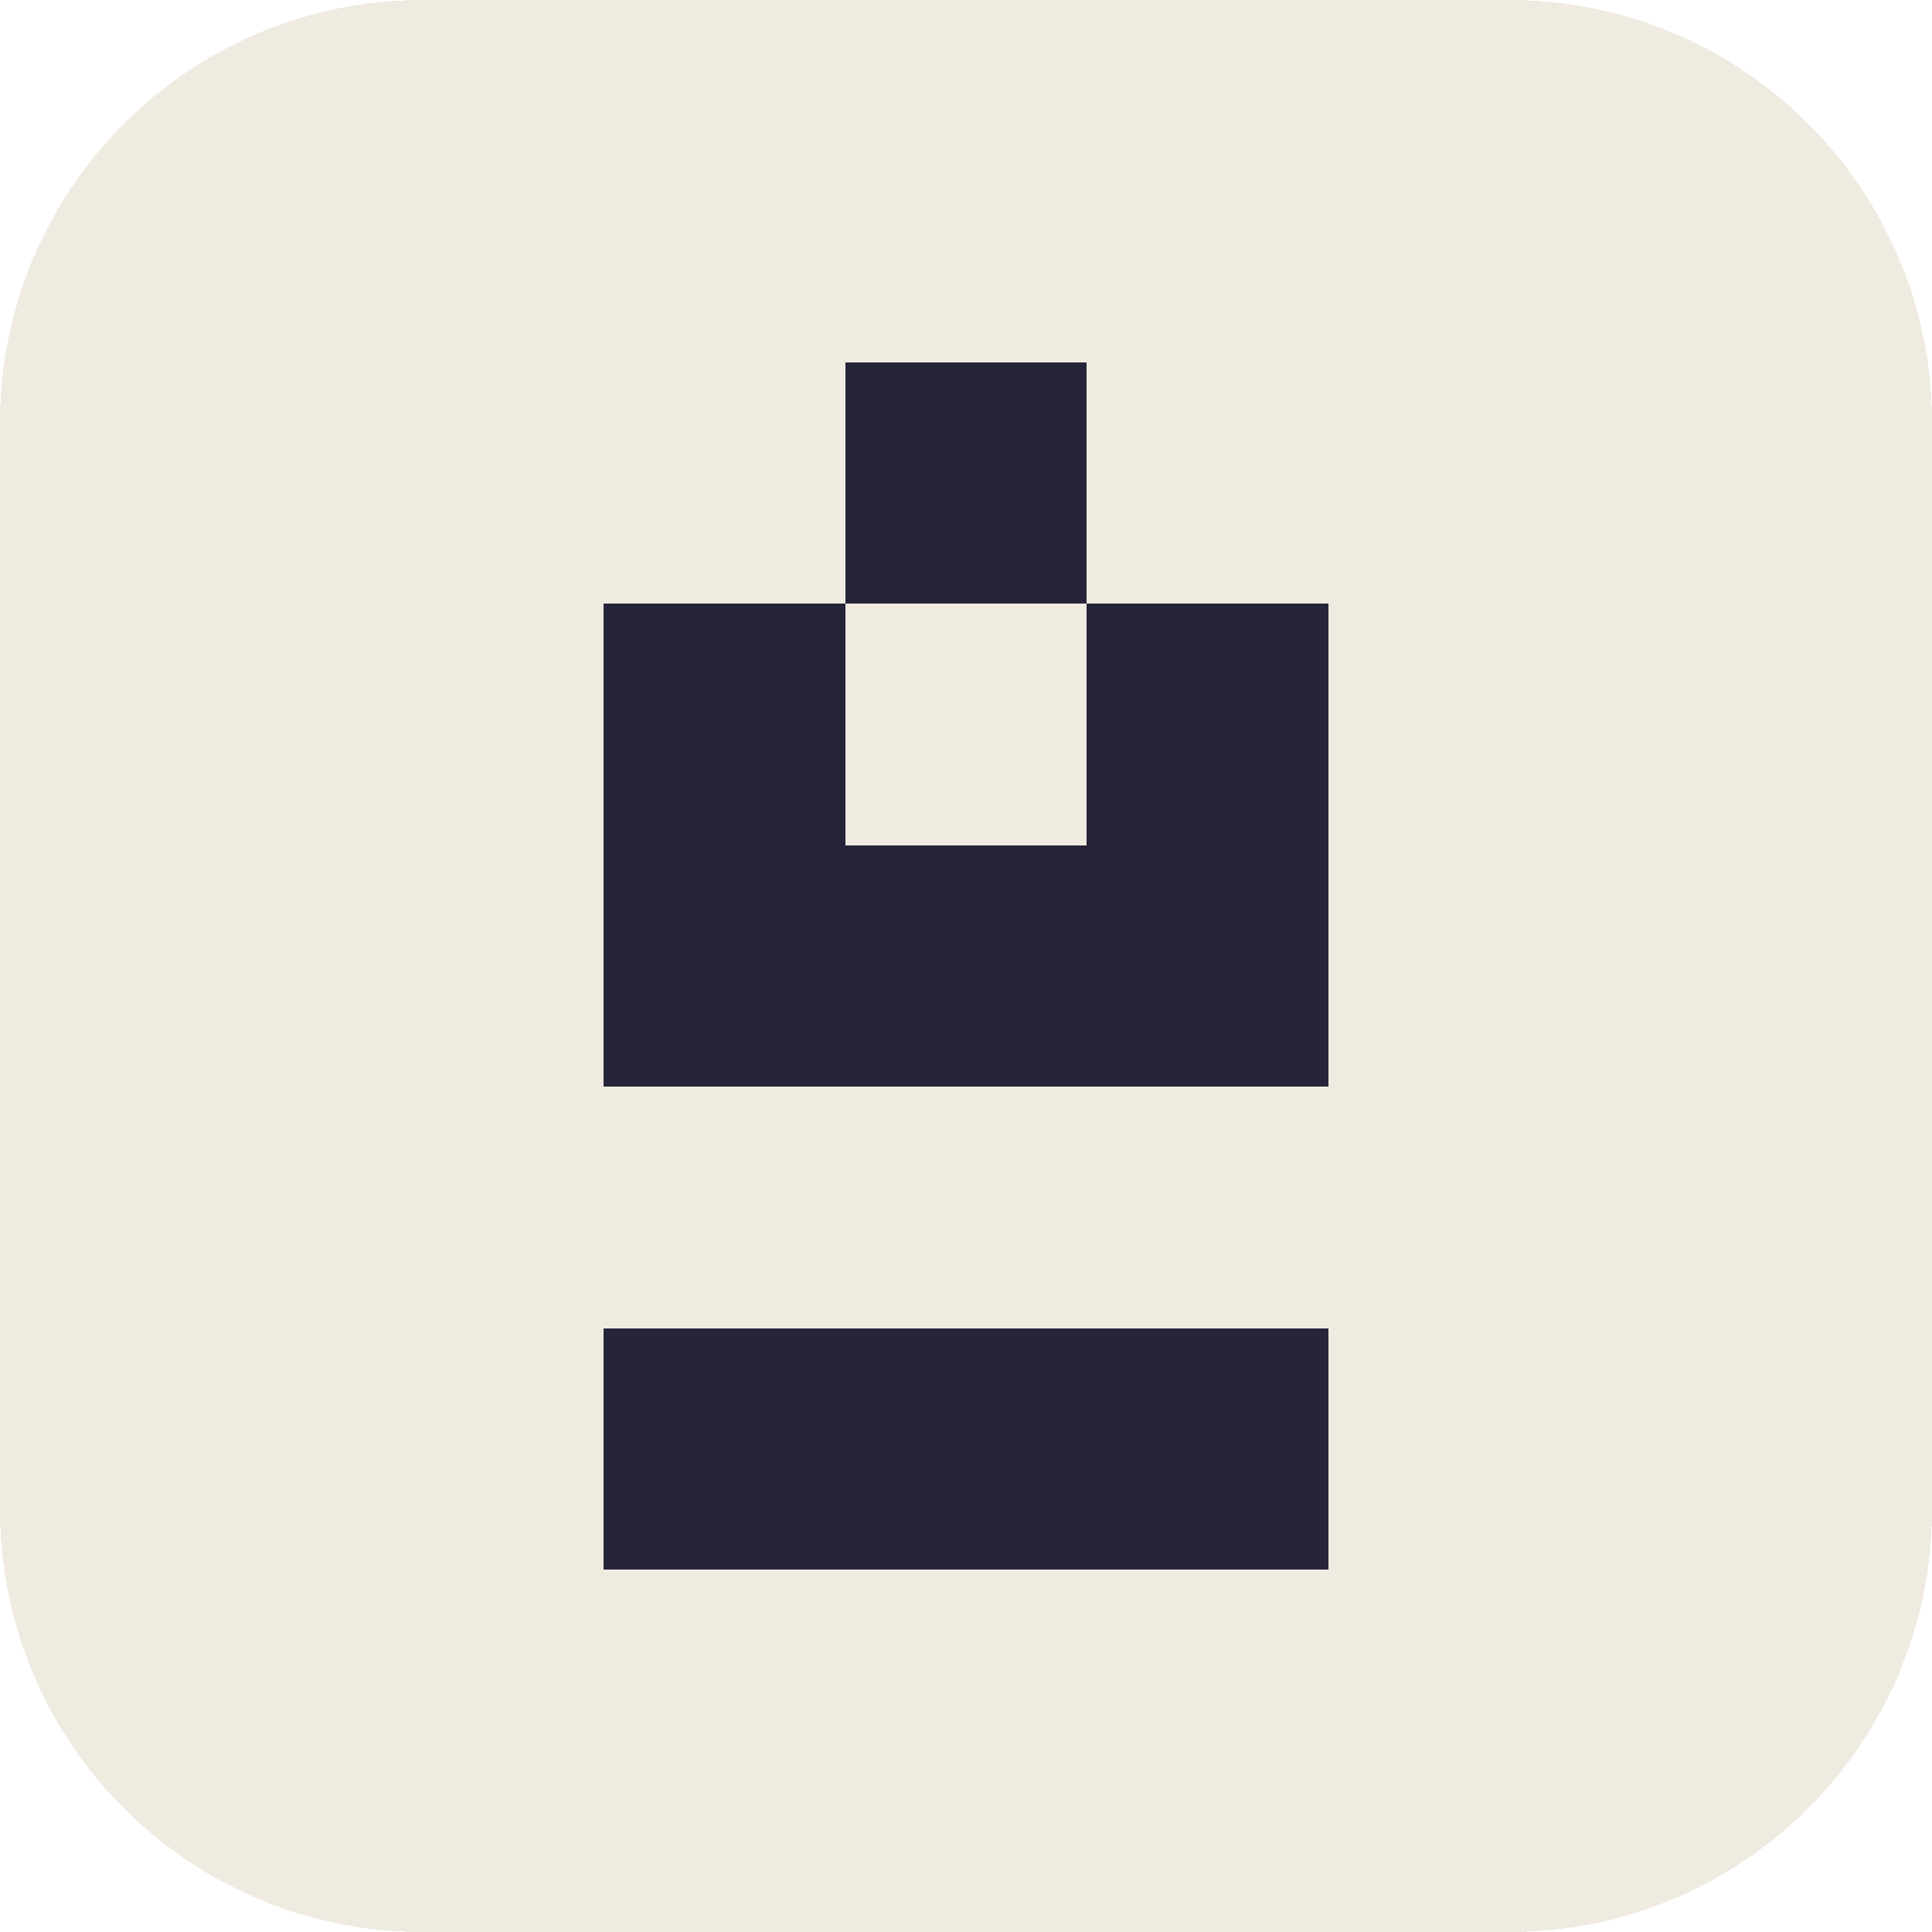
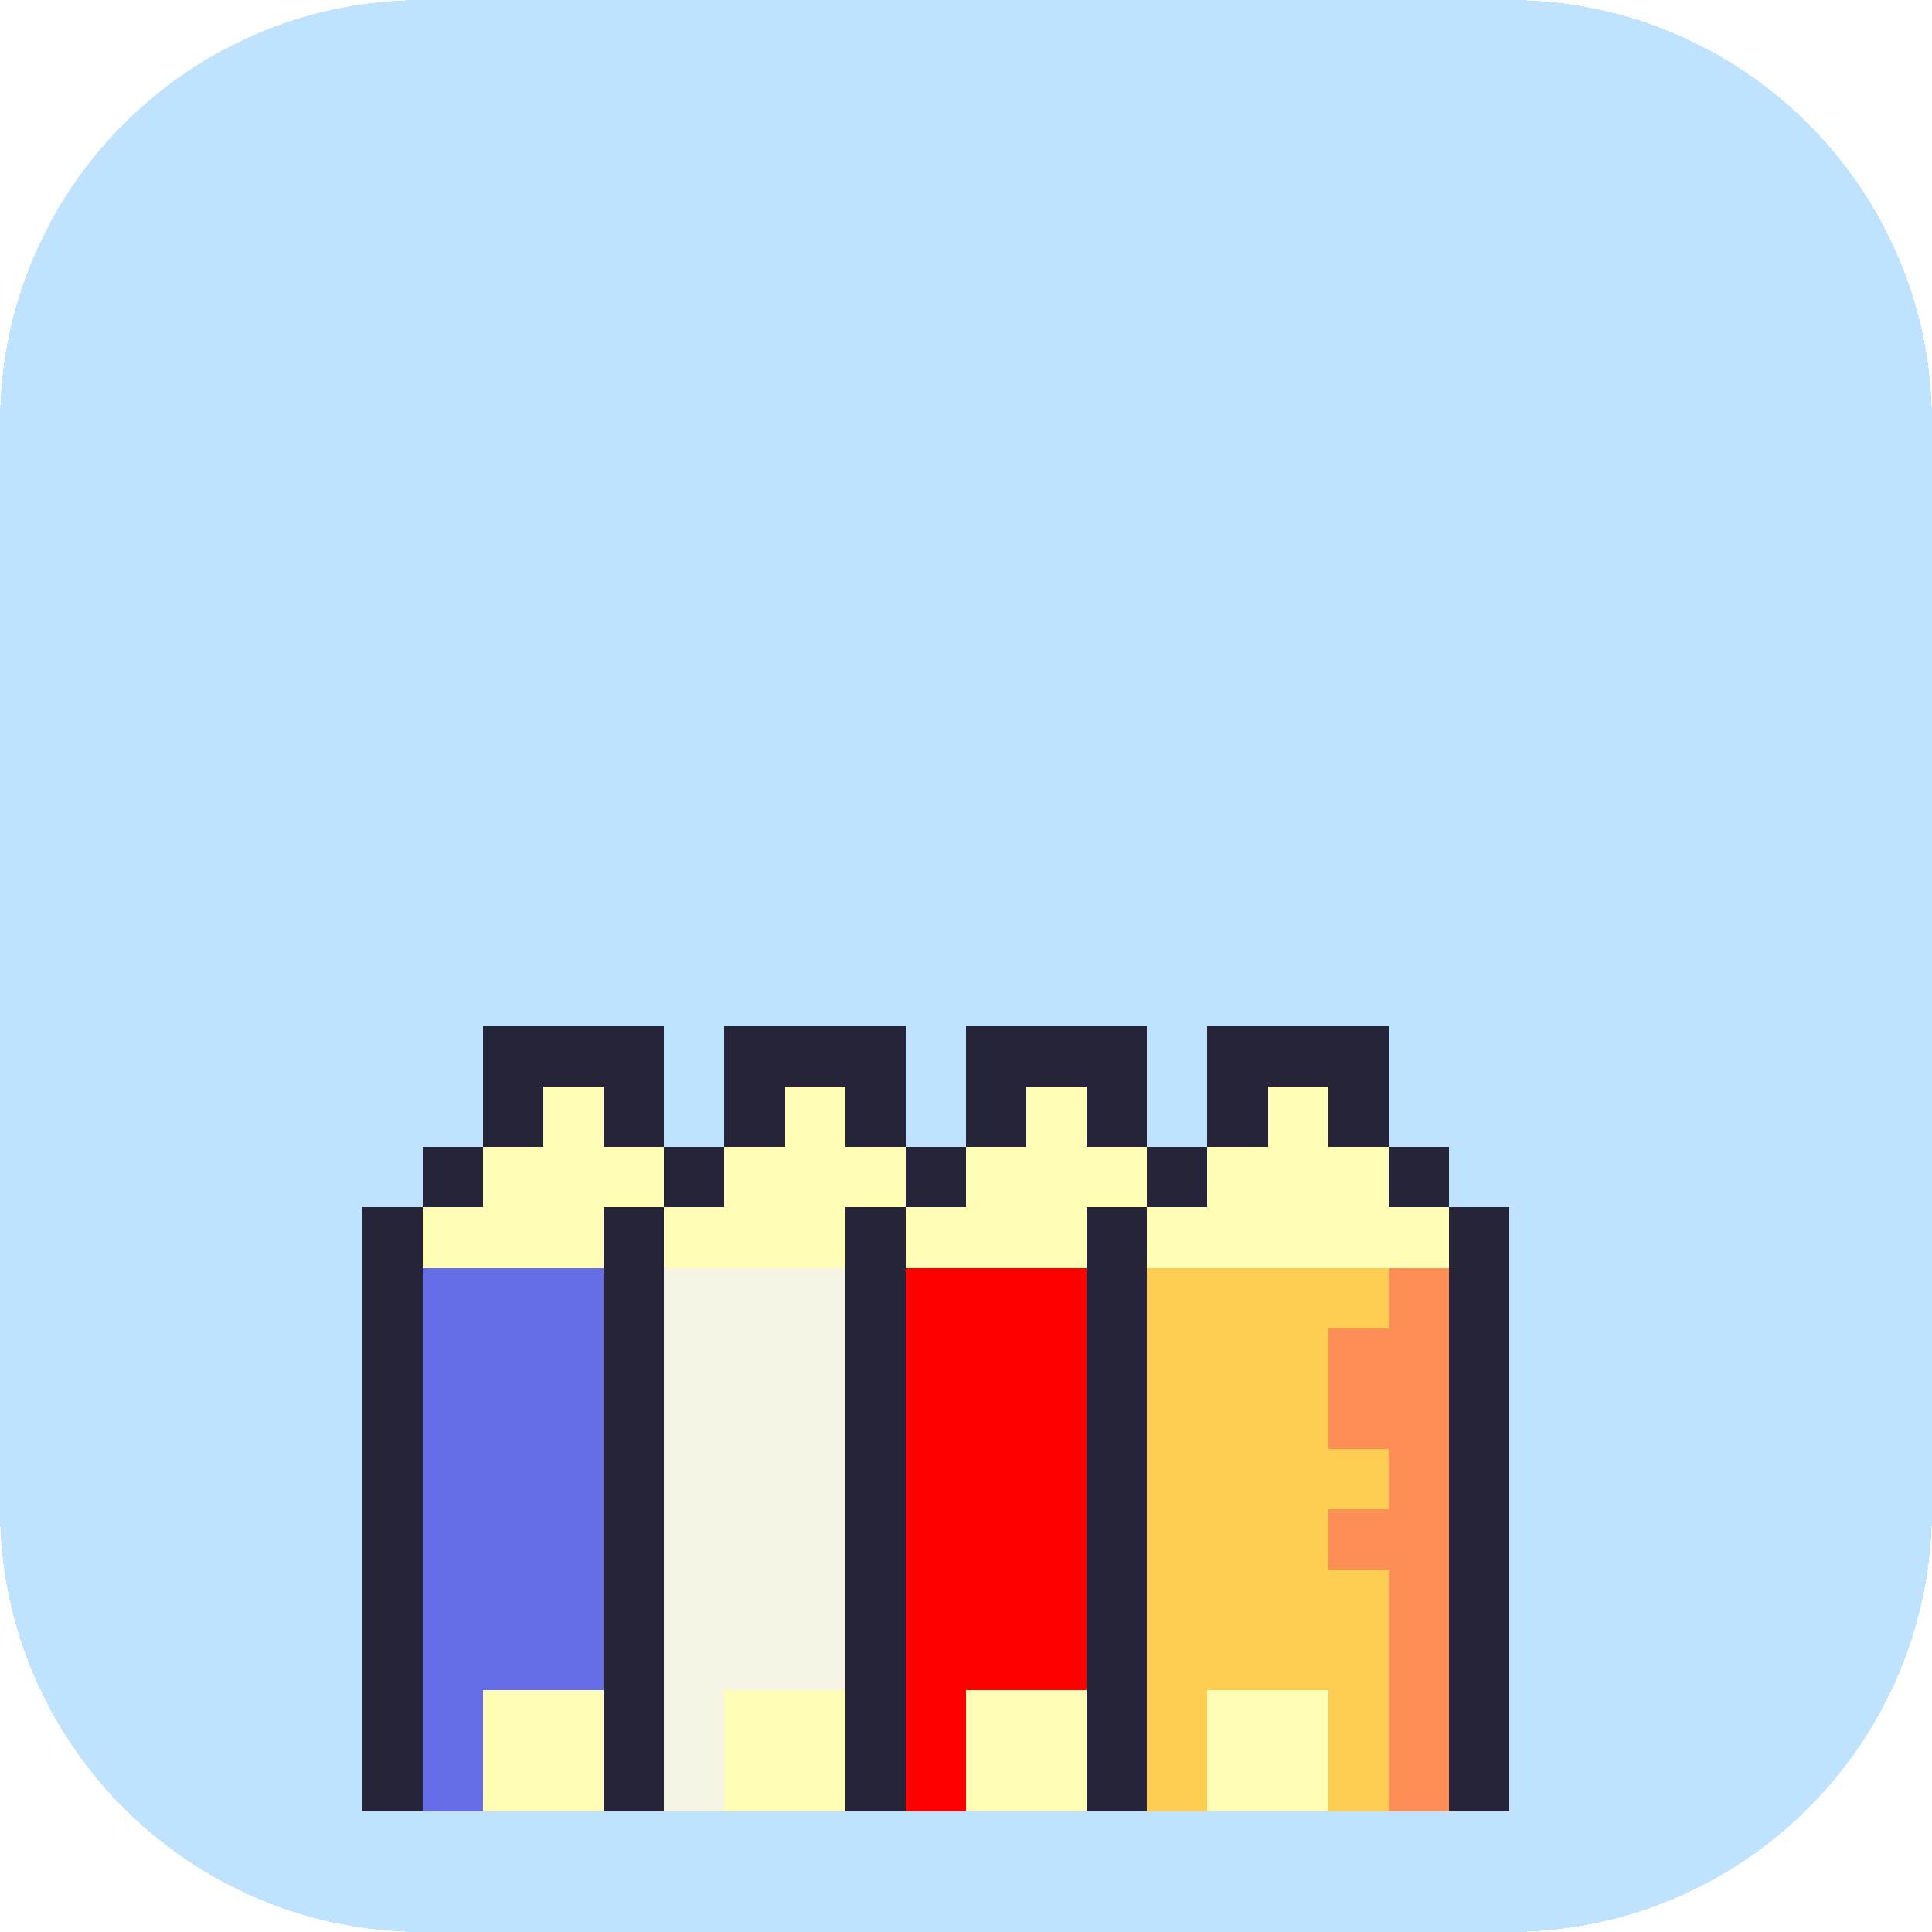
<svg xmlns="http://www.w3.org/2000/svg" viewBox="0 0 32 32" width="32" height="32" shape-rendering="crispEdges">
-   <rect width="32" height="32" rx="7" fill="#F0EBE1" />
-   <g fill="#262439">
-     <rect x="14" y="6" width="4" height="4" />
-     <rect x="10" y="10" width="4" height="4" />
-     <rect x="18" y="10" width="4" height="4" />
-     <rect x="10" y="14" width="4" height="4" />
-     <rect x="14" y="14" width="4" height="4" />
-     <rect x="18" y="14" width="4" height="4" />
-     <rect x="10" y="22" width="4" height="4" />
-     <rect x="14" y="22" width="4" height="4" />
-     <rect x="18" y="22" width="4" height="4" />
+   <rect width="32" height="32" rx="7" fill="#BFE3FF" />
+   <g transform="translate(5 9)">
+     <path fill="#262439" fill-rule="evenodd" d="M3 8h3v2h-1v-1h-1v1h-1z" />
+     <path fill="#262439" fill-rule="evenodd" d="M7 8h3v2h-1v-1h-1v1h-1z" />
+     <path fill="#262439" fill-rule="evenodd" d="M11 8h3v2h-1v-1h-1v1h-1z" />
+     <path fill="#262439" fill-rule="evenodd" d="M15 8h3v2h-1v-1h-1v1h-1z" />
+     <path fill="#FFFDB6" fill-rule="evenodd" d="M4 9h1v1h1v1h-1v1h-3v-1h1v-1h1z" />
+     <path fill="#FFFDB6" fill-rule="evenodd" d="M8 9h1v1h1v1h-1v1h-3v-1h1v-1h1z" />
+     <path fill="#FFFDB6" fill-rule="evenodd" d="M12 9h1v1h1v1h-1v1h-3v-1h1v-1h1z" />
+     <path fill="#FFFDB6" fill-rule="evenodd" d="M16 9h1v1h1v1h1v1h-5v-1h1v-1h1z" />
+     <path fill="#262439" fill-rule="evenodd" d="M2 10h1v1h-1z" />
+     <path fill="#262439" fill-rule="evenodd" d="M6 10h1v1h-1z" />
+     <path fill="#262439" fill-rule="evenodd" d="M10 10h1v1h-1z" />
+     <path fill="#262439" fill-rule="evenodd" d="M14 10h1v1h-1z" />
+     <path fill="#262439" fill-rule="evenodd" d="M18 10h1v1h-1z" />
+     <path fill="#262439" fill-rule="evenodd" d="M1 11h1v10h-1z" />
+     <path fill="#262439" fill-rule="evenodd" d="M5 11h1v10h-1z" />
+     <path fill="#262439" fill-rule="evenodd" d="M9 11h1v10h-1z" />
+     <path fill="#262439" fill-rule="evenodd" d="M13 11h1v10h-1z" />
+     <path fill="#262439" fill-rule="evenodd" d="M19 11h1v10h-1z" />
+     <path fill="#656EE6" fill-rule="evenodd" d="M2 12h3v7h-2v2h-1z" />
+     <path fill="#F5F4E5" fill-rule="evenodd" d="M6 12h3v7h-2v2h-1z" />
+     <path fill="#FF0000" fill-rule="evenodd" d="M10 12h3v7h-2v2h-1z" />
+     <path fill="#FECD52" fill-rule="evenodd" d="M14 12h4v1h-1v2h1v1h-1v1h1v4h-1v-2h-2v2h-1z" />
+     <path fill="#FD8F56" fill-rule="evenodd" d="M18 12h1v9h-1v-4h-1v-1h1v-1h-1v-2h1z" />
+     <path fill="#FFFDB6" fill-rule="evenodd" d="M3 19h2v2h-2z" />
+     <path fill="#FFFDB6" fill-rule="evenodd" d="M7 19h2v2h-2z" />
+     <path fill="#FFFDB6" fill-rule="evenodd" d="M11 19h2v2h-2z" />
+     <path fill="#FFFDB6" fill-rule="evenodd" d="M15 19h2v2h-2z" />
  </g>
</svg>
